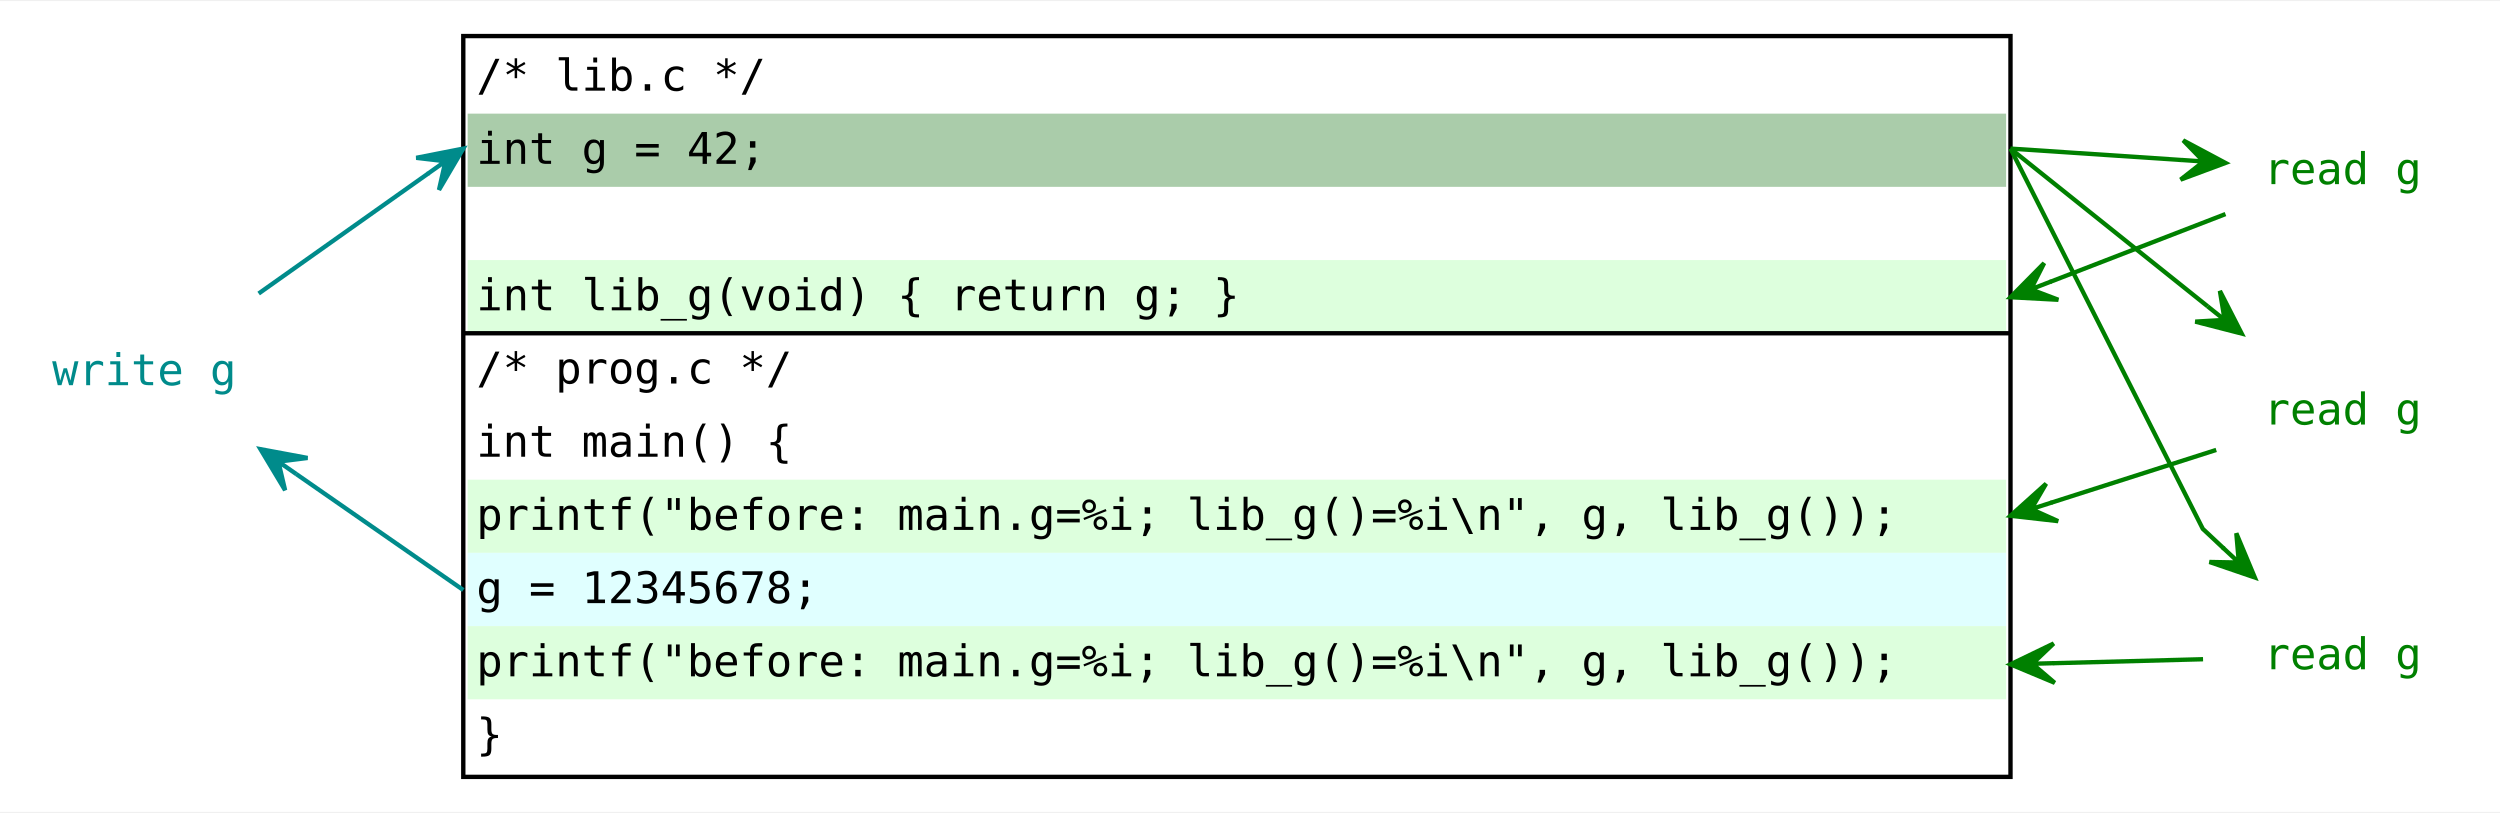
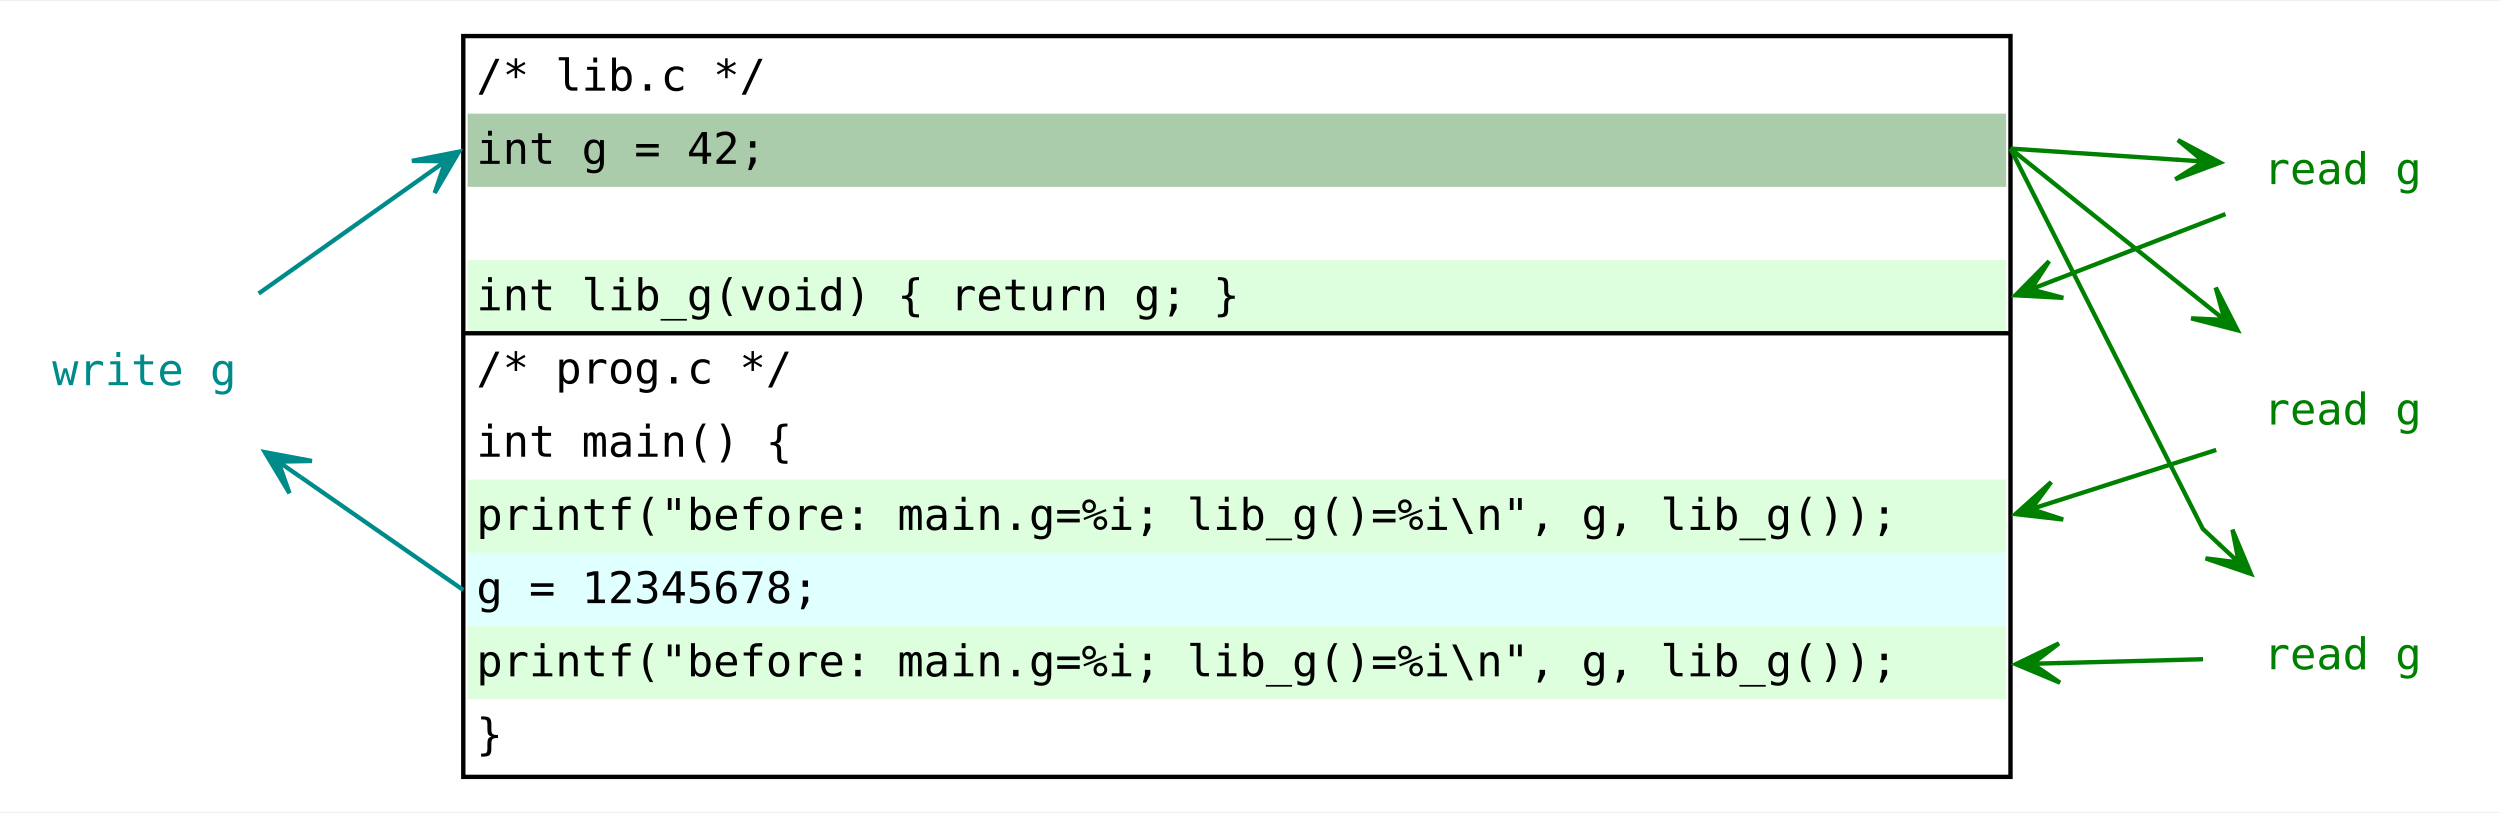
<svg xmlns="http://www.w3.org/2000/svg" width="572pt" height="186pt" viewBox="0.00 0.00 572.00 185.50">
  <g id="graph0" class="graph" transform="scale(1 1) rotate(0) translate(4 181.5)">
    <polygon fill="white" stroke="none" points="-4,4 -4,-181.5 568,-181.5 568,4 -4,4" />
    <g id="node1" class="node">
      <text text-anchor="start" x="105" y="-161" font-family="mono" font-size="10.00">/* lib.c */</text>
      <polygon fill="#aaccaa" stroke="none" points="103,-139 103,-155.75 455,-155.75 455,-139 103,-139" />
      <text text-anchor="start" x="105" y="-144.25" font-family="mono" font-size="10.00">int g = 42;</text>
      <text text-anchor="start" x="105" y="-127.5" font-family="mono" font-size="10.00"> </text>
      <polygon fill="#ddffdd" stroke="none" points="103,-105.5 103,-122.25 455,-122.25 455,-105.5 103,-105.5" />
      <text text-anchor="start" x="105" y="-110.75" font-family="mono" font-size="10.00">int lib_g(void) { return g; }</text>
      <text text-anchor="start" x="105" y="-94" font-family="mono" font-size="10.00">/* prog.c */</text>
      <text text-anchor="start" x="105" y="-77.25" font-family="mono" font-size="10.00">int main() {</text>
      <polygon fill="#ddffdd" stroke="none" points="103,-55.25 103,-72 455,-72 455,-55.25 103,-55.25" />
      <text text-anchor="start" x="105" y="-60.5" font-family="mono" font-size="10.00">    printf("before: main.g=%i; lib_g()=%i\n", g, lib_g());</text>
      <polygon fill="lightcyan" stroke="none" points="103,-38.5 103,-55.25 455,-55.25 455,-38.5 103,-38.5" />
      <text text-anchor="start" x="105" y="-43.75" font-family="mono" font-size="10.00">    g = 12345678;</text>
      <polygon fill="#ddffdd" stroke="none" points="103,-21.75 103,-38.5 455,-38.5 455,-21.75 103,-21.75" />
      <text text-anchor="start" x="105" y="-27" font-family="mono" font-size="10.00">    printf("before: main.g=%i; lib_g()=%i\n", g, lib_g());</text>
      <text text-anchor="start" x="105" y="-10.25" font-family="mono" font-size="10.00">}</text>
      <polygon fill="black" stroke="black" points="102,-105.5 102,-105.5 456,-105.5 456,-105.5 102,-105.5" />
      <polygon fill="none" stroke="black" points="102,-4 102,-173.5 456,-173.5 456,-4 102,-4" />
    </g>
    <g id="node2" class="node">
      <text text-anchor="middle" x="532" y="-139.62" font-family="mono" font-size="10.00" fill="green">read g</text>
    </g>
    <g id="edge1" class="edge">
-       <path fill="none" stroke="green" d="M456,-147.75C456,-147.75 475.94,-146.42 495.25,-145.13" />
-       <polygon fill="green" stroke="green" points="505.19,-144.47 495.51,-149.63 500.2,-144.8 495.21,-145.14 495.21,-145.14 495.21,-145.14 500.2,-144.8 494.91,-140.65 505.19,-144.47 505.19,-144.47" />
+       <path fill="none" stroke="green" d="M456,-147.75C456,-147.75 475.21,-146.47 494.19,-145.2" />
+       <polygon fill="green" stroke="green" points="503.97,-144.55 494.3,-149.71 500.2,-144.8 494,-145.22 494,-145.22 494,-145.22 500.2,-144.8 493.7,-140.73 503.97,-144.55" />
    </g>
    <g id="node3" class="node">
      <text text-anchor="middle" x="532" y="-84.62" font-family="mono" font-size="10.00" fill="green">read g </text>
    </g>
    <g id="edge3" class="edge">
-       <path fill="none" stroke="green" d="M456,-147.75C456,-147.75 480.2,-128.39 501.11,-111.66" />
-       <polygon fill="green" stroke="green" points="508.9,-105.43 503.91,-115.19 505,-108.55 501.09,-111.67 501.09,-111.67 501.09,-111.67 505,-108.55 498.28,-108.16 508.9,-105.43 508.9,-105.43" />
+       <path fill="none" stroke="green" d="M456,-147.75C456,-147.75 479.57,-128.9 500.28,-112.33" />
+       <polygon fill="green" stroke="green" points="507.95,-106.19 502.95,-115.95 505,-108.55 500.14,-112.44 500.14,-112.44 500.14,-112.44 505,-108.55 497.33,-108.92 507.95,-106.19" />
    </g>
    <g id="node4" class="node">
      <text text-anchor="middle" x="532" y="-28.62" font-family="mono" font-size="10.00" fill="green">read g  </text>
    </g>
    <g id="edge7" class="edge">
-       <path fill="none" stroke="green" d="M456,-147.75C456,-147.75 500,-60.75 500,-60.75 500,-60.75 501.95,-58.93 504.86,-56.2" />
-       <polygon fill="green" stroke="green" points="511.9,-49.62 507.67,-59.74 508.25,-53.04 504.59,-56.45 504.59,-56.45 504.59,-56.45 508.25,-53.04 501.52,-53.17 511.9,-49.62 511.9,-49.62" />
+       <path fill="none" stroke="green" d="M456,-147.75C456,-147.75 500,-60.75 500,-60.75 500,-60.75 501.56,-59.29 503.97,-57.03" />
+       <polygon fill="green" stroke="green" points="511.01,-50.45 506.78,-60.57 508.25,-53.04 503.7,-57.28 503.7,-57.28 503.7,-57.28 508.25,-53.04 500.63,-54 511.01,-50.45" />
    </g>
    <g id="node5" class="node">
      <text text-anchor="middle" x="29" y="-93.62" font-family="mono" font-size="10.00" fill="darkcyan">write g</text>
    </g>
    <g id="edge5" class="edge">
-       <path fill="none" stroke="darkcyan" d="M102,-46.75C102,-46.75 82.49,-60.3 63.77,-73.3" />
-       <polygon fill="darkcyan" stroke="darkcyan" points="55.59,-78.98 61.23,-69.58 59.69,-76.13 63.8,-73.28 63.8,-73.28 63.8,-73.28 59.69,-76.13 66.37,-76.97 55.59,-78.98 55.59,-78.98" />
+       <path fill="none" stroke="darkcyan" d="M102,-46.75C102,-46.75 83.18,-59.82 64.78,-72.6" />
+       <polygon fill="darkcyan" stroke="darkcyan" points="56.59,-78.29 62.23,-68.89 59.69,-76.13 64.8,-72.58 64.8,-72.58 64.8,-72.58 59.69,-76.13 67.37,-76.28 56.59,-78.29" />
    </g>
    <g id="edge2" class="edge">
-       <path fill="none" stroke="green" d="M505.19,-132.77C491.29,-127.4 475.01,-121.1 465.11,-117.27" />
-       <polygon fill="green" stroke="green" points="456,-113.75 466.95,-113.16 460.66,-115.55 465.33,-117.36 465.33,-117.36 465.33,-117.36 460.66,-115.55 463.7,-121.55 456,-113.75 456,-113.75" />
+       <path fill="none" stroke="green" d="M505.19,-132.77C491.8,-127.59 476.2,-121.56 466.22,-117.7" />
+       <polygon fill="green" stroke="green" points="457.14,-114.19 468.09,-113.6 460.66,-115.55 466.46,-117.8 466.46,-117.8 466.46,-117.8 460.66,-115.55 464.84,-121.99 457.14,-114.19" />
    </g>
    <g id="edge4" class="edge">
-       <path fill="none" stroke="green" d="M503.07,-78.81C489.75,-74.55 474.69,-69.73 465.27,-66.72" />
-       <polygon fill="green" stroke="green" points="456,-63.75 466.9,-62.51 460.76,-65.27 465.52,-66.8 465.52,-66.8 465.52,-66.8 460.76,-65.27 464.15,-71.08 456,-63.75 456,-63.75" />
+       <path fill="none" stroke="green" d="M503.07,-78.81C490.25,-74.71 475.82,-70.09 466.35,-67.06" />
+       <polygon fill="green" stroke="green" points="457.16,-64.12 468.06,-62.88 460.76,-65.27 466.68,-67.17 466.68,-67.17 466.68,-67.17 460.76,-65.27 465.31,-71.46 457.16,-64.12" />
    </g>
    <g id="edge8" class="edge">
-       <path fill="none" stroke="green" d="M500.06,-30.92C487.79,-30.6 474.56,-30.24 465.83,-30.01" />
-       <polygon fill="green" stroke="green" points="456,-29.75 466.12,-25.52 461,-29.88 466,-30.02 466,-30.02 466,-30.02 461,-29.88 465.88,-34.52 456,-29.75 456,-29.75" />
+       <path fill="none" stroke="green" d="M500.06,-30.92C488.28,-30.61 475.6,-30.27 466.89,-30.04" />
+       <polygon fill="green" stroke="green" points="457.22,-29.78 467.33,-25.55 461,-29.88 467.21,-30.05 467.21,-30.05 467.21,-30.05 461,-29.88 467.09,-34.55 457.22,-29.78" />
    </g>
    <g id="edge6" class="edge">
-       <path fill="none" stroke="darkcyan" d="M55.18,-114.59C68.81,-124.24 84.71,-135.5 94.04,-142.11" />
-       <polygon fill="darkcyan" stroke="darkcyan" points="102,-147.75 91.24,-145.64 97.92,-144.86 93.84,-141.97 93.84,-141.97 93.84,-141.97 97.92,-144.86 96.44,-138.3 102,-147.75 102,-147.75" />
+       <path fill="none" stroke="darkcyan" d="M55.18,-114.59C68.32,-123.89 83.58,-134.7 93.01,-141.38" />
+       <polygon fill="darkcyan" stroke="darkcyan" points="101.01,-147.05 90.24,-144.94 97.92,-144.86 92.85,-141.27 92.85,-141.27 92.85,-141.27 97.92,-144.86 95.45,-137.59 101.01,-147.05" />
    </g>
  </g>
</svg>
